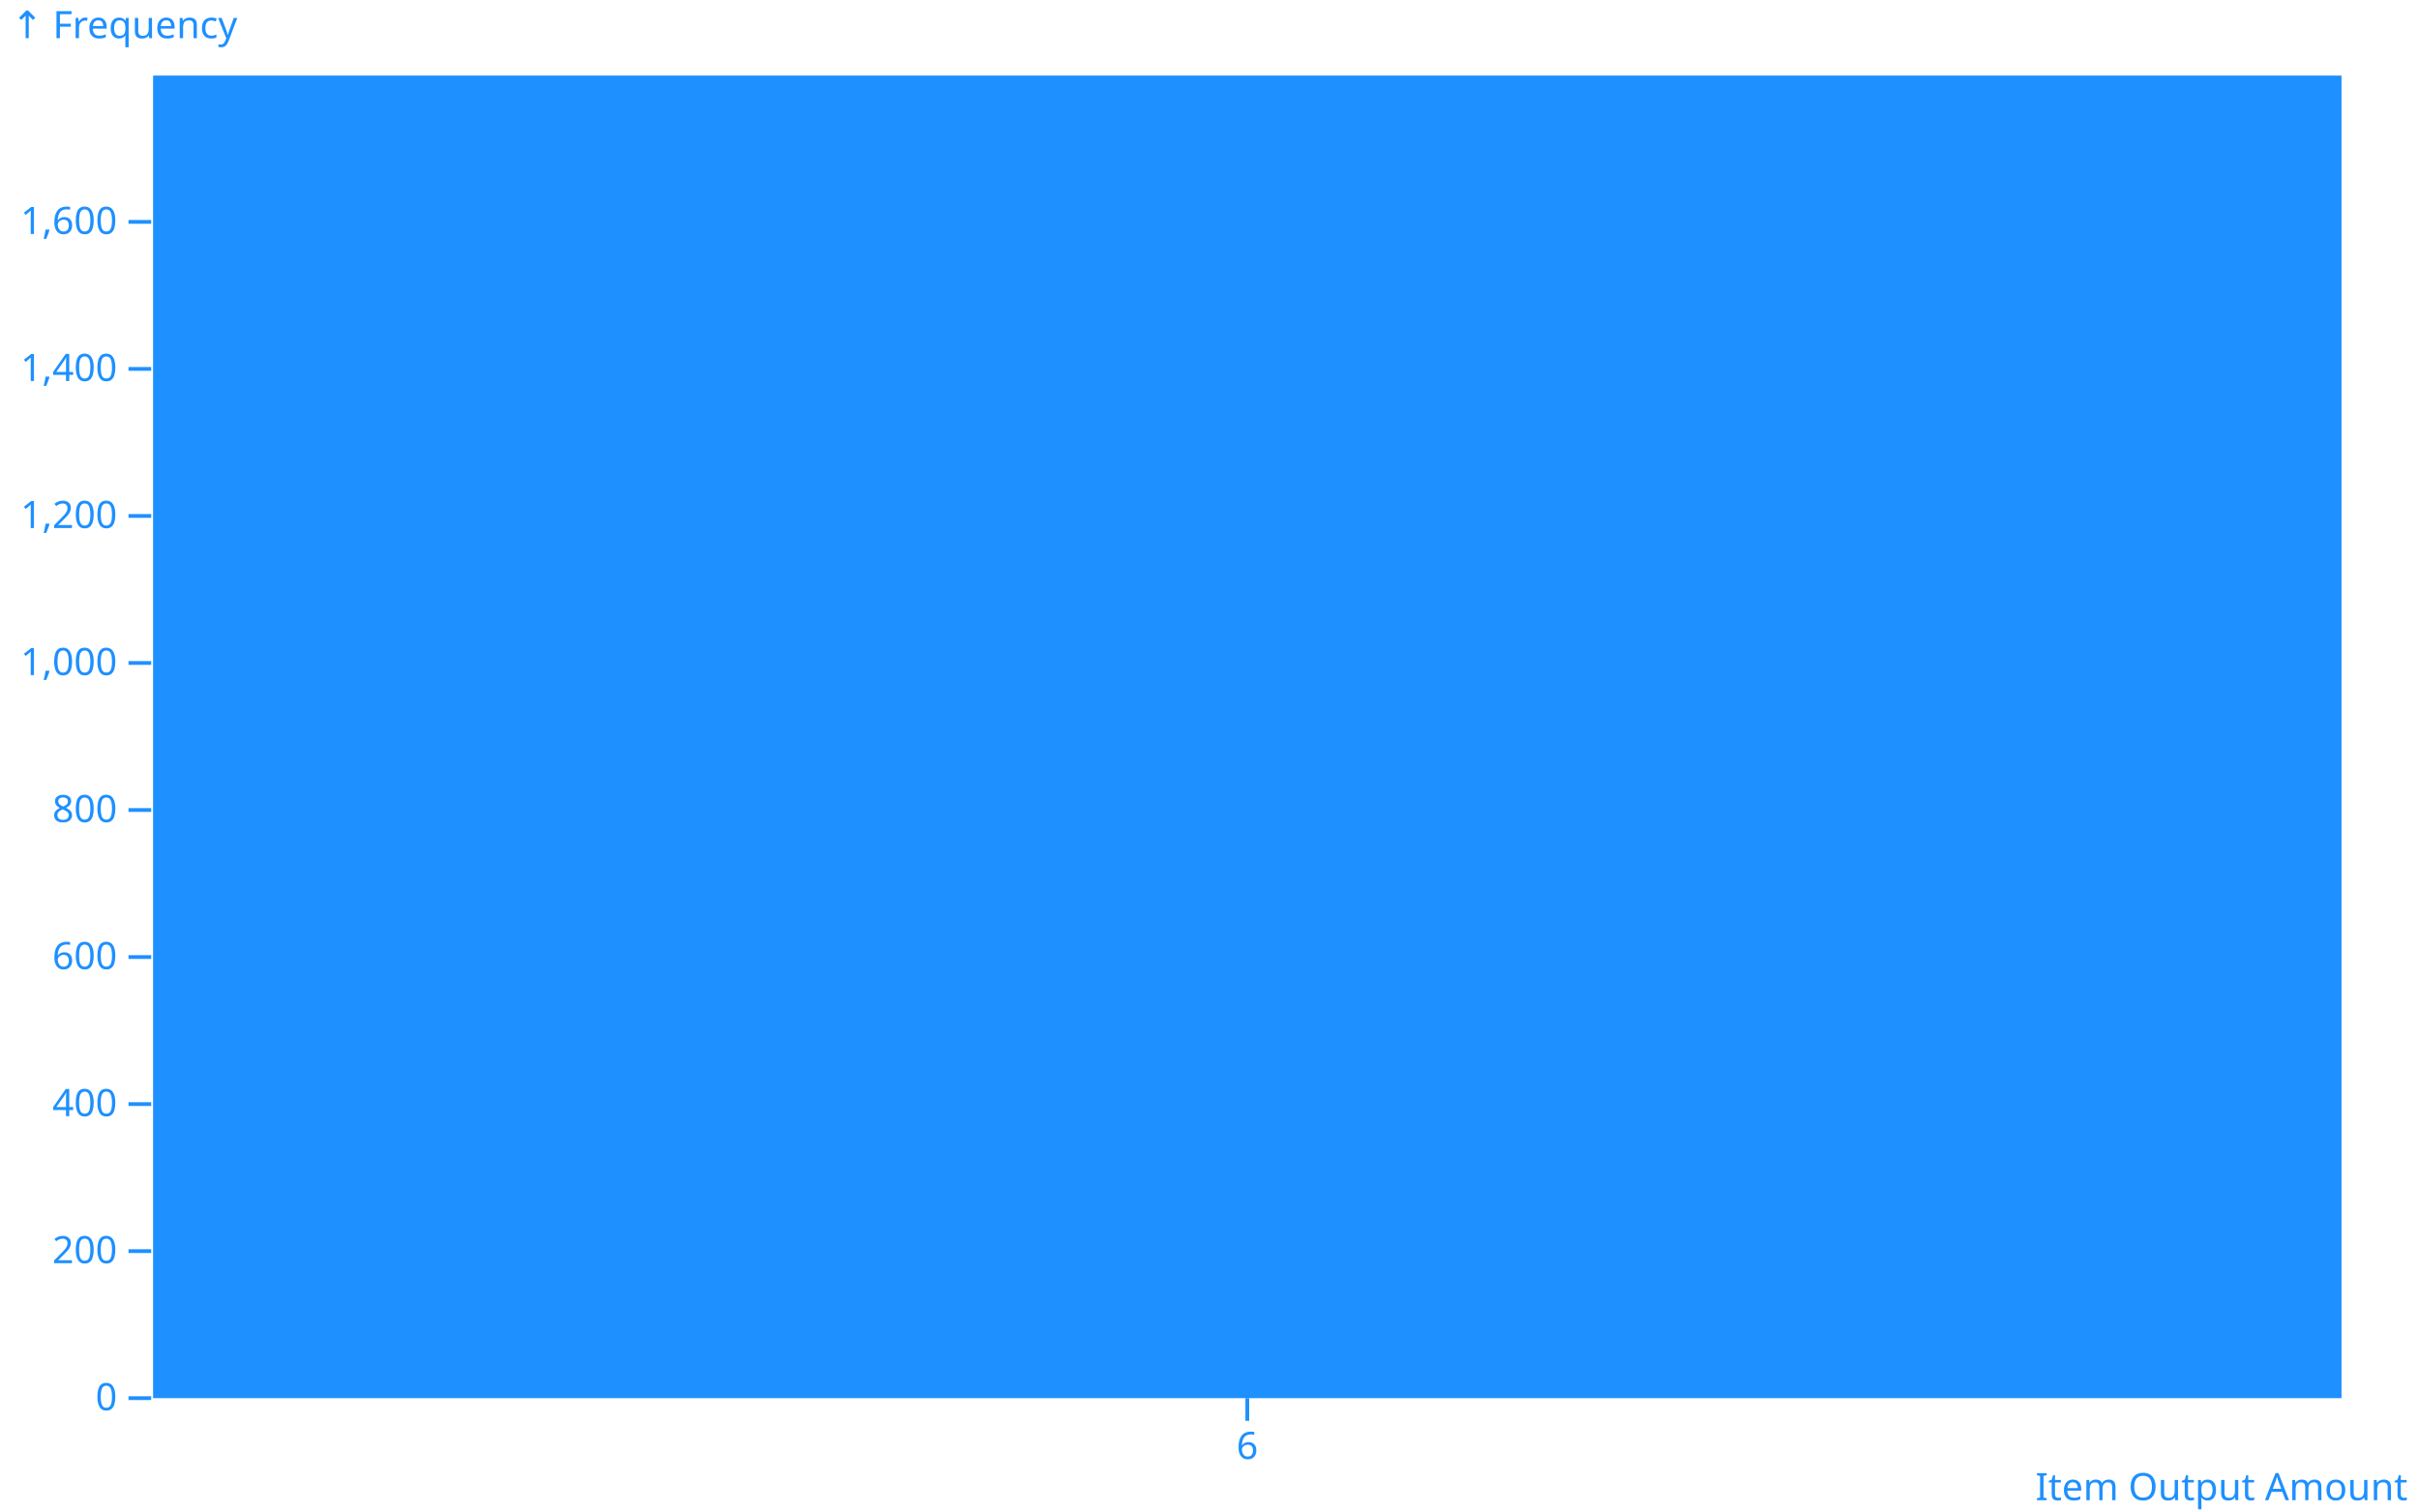
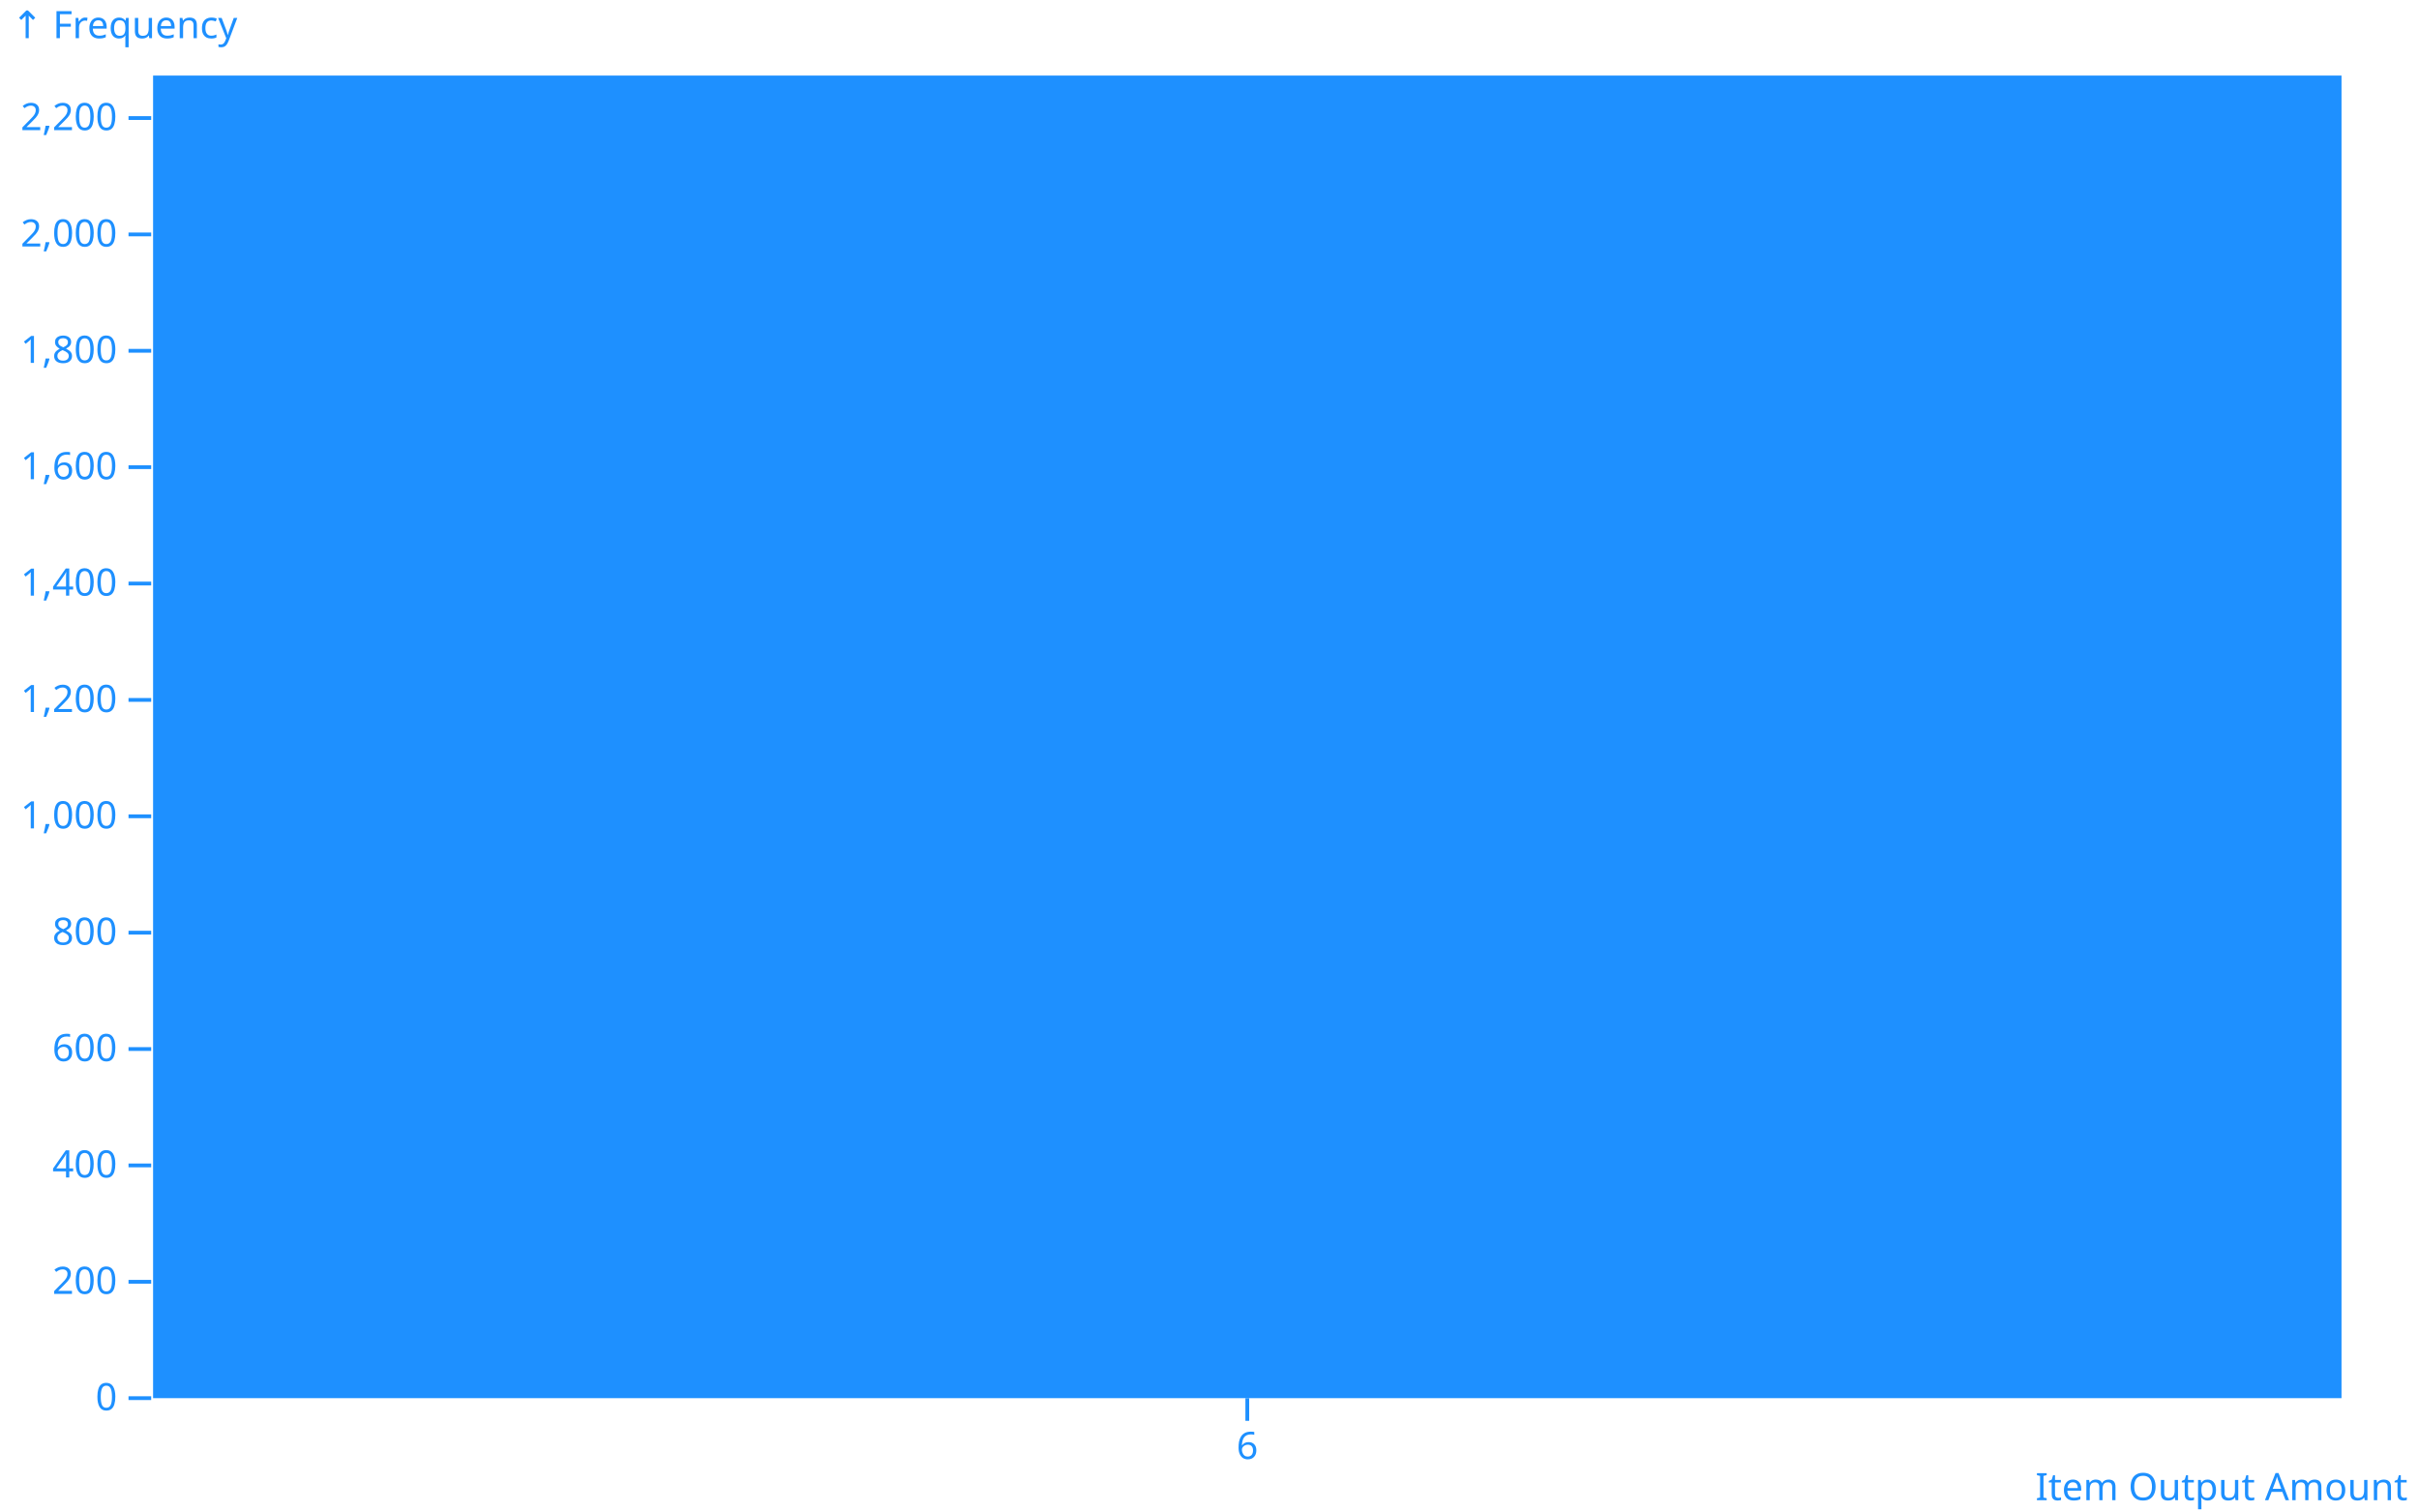
- <svg xmlns="http://www.w3.org/2000/svg" class="plot-d6a7b5" fill="currentColor" font-family="system-ui, sans-serif" font-size="10" text-anchor="middle" width="640" height="400" viewBox="0 0 640 400" color="dodgerblue">
+ <svg xmlns="http://www.w3.org/2000/svg" class="plot-d6a7b5" fill="currentColor" font-family="system-ui, sans-serif" font-size="10" text-anchor="middle" width="640" height="400" viewBox="0 0 640 400" color="#1e90ff">
  <style>:where(.plot-d6a7b5){--plot-background: white;display:block;height:intrinsic;max-width:100%}:where(.plot-d6a7b5 text),:where(.plot-d6a7b5 tspan){white-space:pre}</style>
  <g aria-label="y-axis tick" fill="none" stroke="currentColor">
    <path transform="translate(40,370)" d="M0,0L-6,0" />
-     <path transform="translate(40,331.0895)" d="M0,0L-6,0" />
-     <path transform="translate(40,292.179)" d="M0,0L-6,0" />
-     <path transform="translate(40,253.2685)" d="M0,0L-6,0" />
-     <path transform="translate(40,214.358)" d="M0,0L-6,0" />
-     <path transform="translate(40,175.4475)" d="M0,0L-6,0" />
-     <path transform="translate(40,136.537)" d="M0,0L-6,0" />
-     <path transform="translate(40,97.62646)" d="M0,0L-6,0" />
-     <path transform="translate(40,58.71595)" d="M0,0L-6,0" />
+     <path transform="translate(40,339.2037)" d="M0,0L-6,0" />
+     <path transform="translate(40,308.4074)" d="M0,0L-6,0" />
+     <path transform="translate(40,277.6111)" d="M0,0L-6,0" />
+     <path transform="translate(40,246.8148)" d="M0,0L-6,0" />
+     <path transform="translate(40,216.0185)" d="M0,0L-6,0" />
+     <path transform="translate(40,185.2222)" d="M0,0L-6,0" />
+     <path transform="translate(40,154.4259)" d="M0,0L-6,0" />
+     <path transform="translate(40,123.6296)" d="M0,0L-6,0" />
+     <path transform="translate(40,92.83326)" d="M0,0L-6,0" />
+     <path transform="translate(40,62.03696)" d="M0,0L-6,0" />
+     <path transform="translate(40,31.24065)" d="M0,0L-6,0" />
  </g>
  <g aria-label="y-axis tick label" text-anchor="end" font-variant="tabular-nums">
    <text y=".32em" transform="translate(-9,0) translate(40,370)">0</text>
-     <text y=".32em" transform="translate(-9,0) translate(40,331.0895)">200</text>
-     <text y=".32em" transform="translate(-9,0) translate(40,292.179)">400</text>
-     <text y=".32em" transform="translate(-9,0) translate(40,253.2685)">600</text>
-     <text y=".32em" transform="translate(-9,0) translate(40,214.358)">800</text>
-     <text y=".32em" transform="translate(-9,0) translate(40,175.4475)">1,000</text>
-     <text y=".32em" transform="translate(-9,0) translate(40,136.537)">1,200</text>
-     <text y=".32em" transform="translate(-9,0) translate(40,97.62646)">1,400</text>
-     <text y=".32em" transform="translate(-9,0) translate(40,58.71595)">1,600</text>
+     <text y=".32em" transform="translate(-9,0) translate(40,339.2037)">200</text>
+     <text y=".32em" transform="translate(-9,0) translate(40,308.4074)">400</text>
+     <text y=".32em" transform="translate(-9,0) translate(40,277.6111)">600</text>
+     <text y=".32em" transform="translate(-9,0) translate(40,246.8148)">800</text>
+     <text y=".32em" transform="translate(-9,0) translate(40,216.0185)">1,000</text>
+     <text y=".32em" transform="translate(-9,0) translate(40,185.2222)">1,200</text>
+     <text y=".32em" transform="translate(-9,0) translate(40,154.4259)">1,400</text>
+     <text y=".32em" transform="translate(-9,0) translate(40,123.6296)">1,600</text>
+     <text y=".32em" transform="translate(-9,0) translate(40,92.83326)">1,800</text>
+     <text y=".32em" transform="translate(-9,0) translate(40,62.03696)">2,000</text>
+     <text y=".32em" transform="translate(-9,0) translate(40,31.24065)">2,200</text>
  </g>
  <g aria-label="y-axis label" text-anchor="start">
    <text y=".71em" transform="translate(-37,-17) translate(40,20)">↑ Frequency</text>
  </g>
  <g aria-label="x-axis tick" fill="none" stroke="currentColor">
    <path transform="translate(330,370)" d="M0,0L0,6" />
  </g>
  <g aria-label="x-axis tick label" font-variant="tabular-nums">
    <text y=".71em" transform="translate(0,9) translate(330,370)">6</text>
  </g>
  <g aria-label="x-axis label" text-anchor="end">
    <text transform="translate(17,27) translate(620,370)">Item Output Amount</text>
  </g>
  <g aria-label="rect">
    <rect x="40.5" y="20" width="579" height="350" />
  </g>
</svg>
